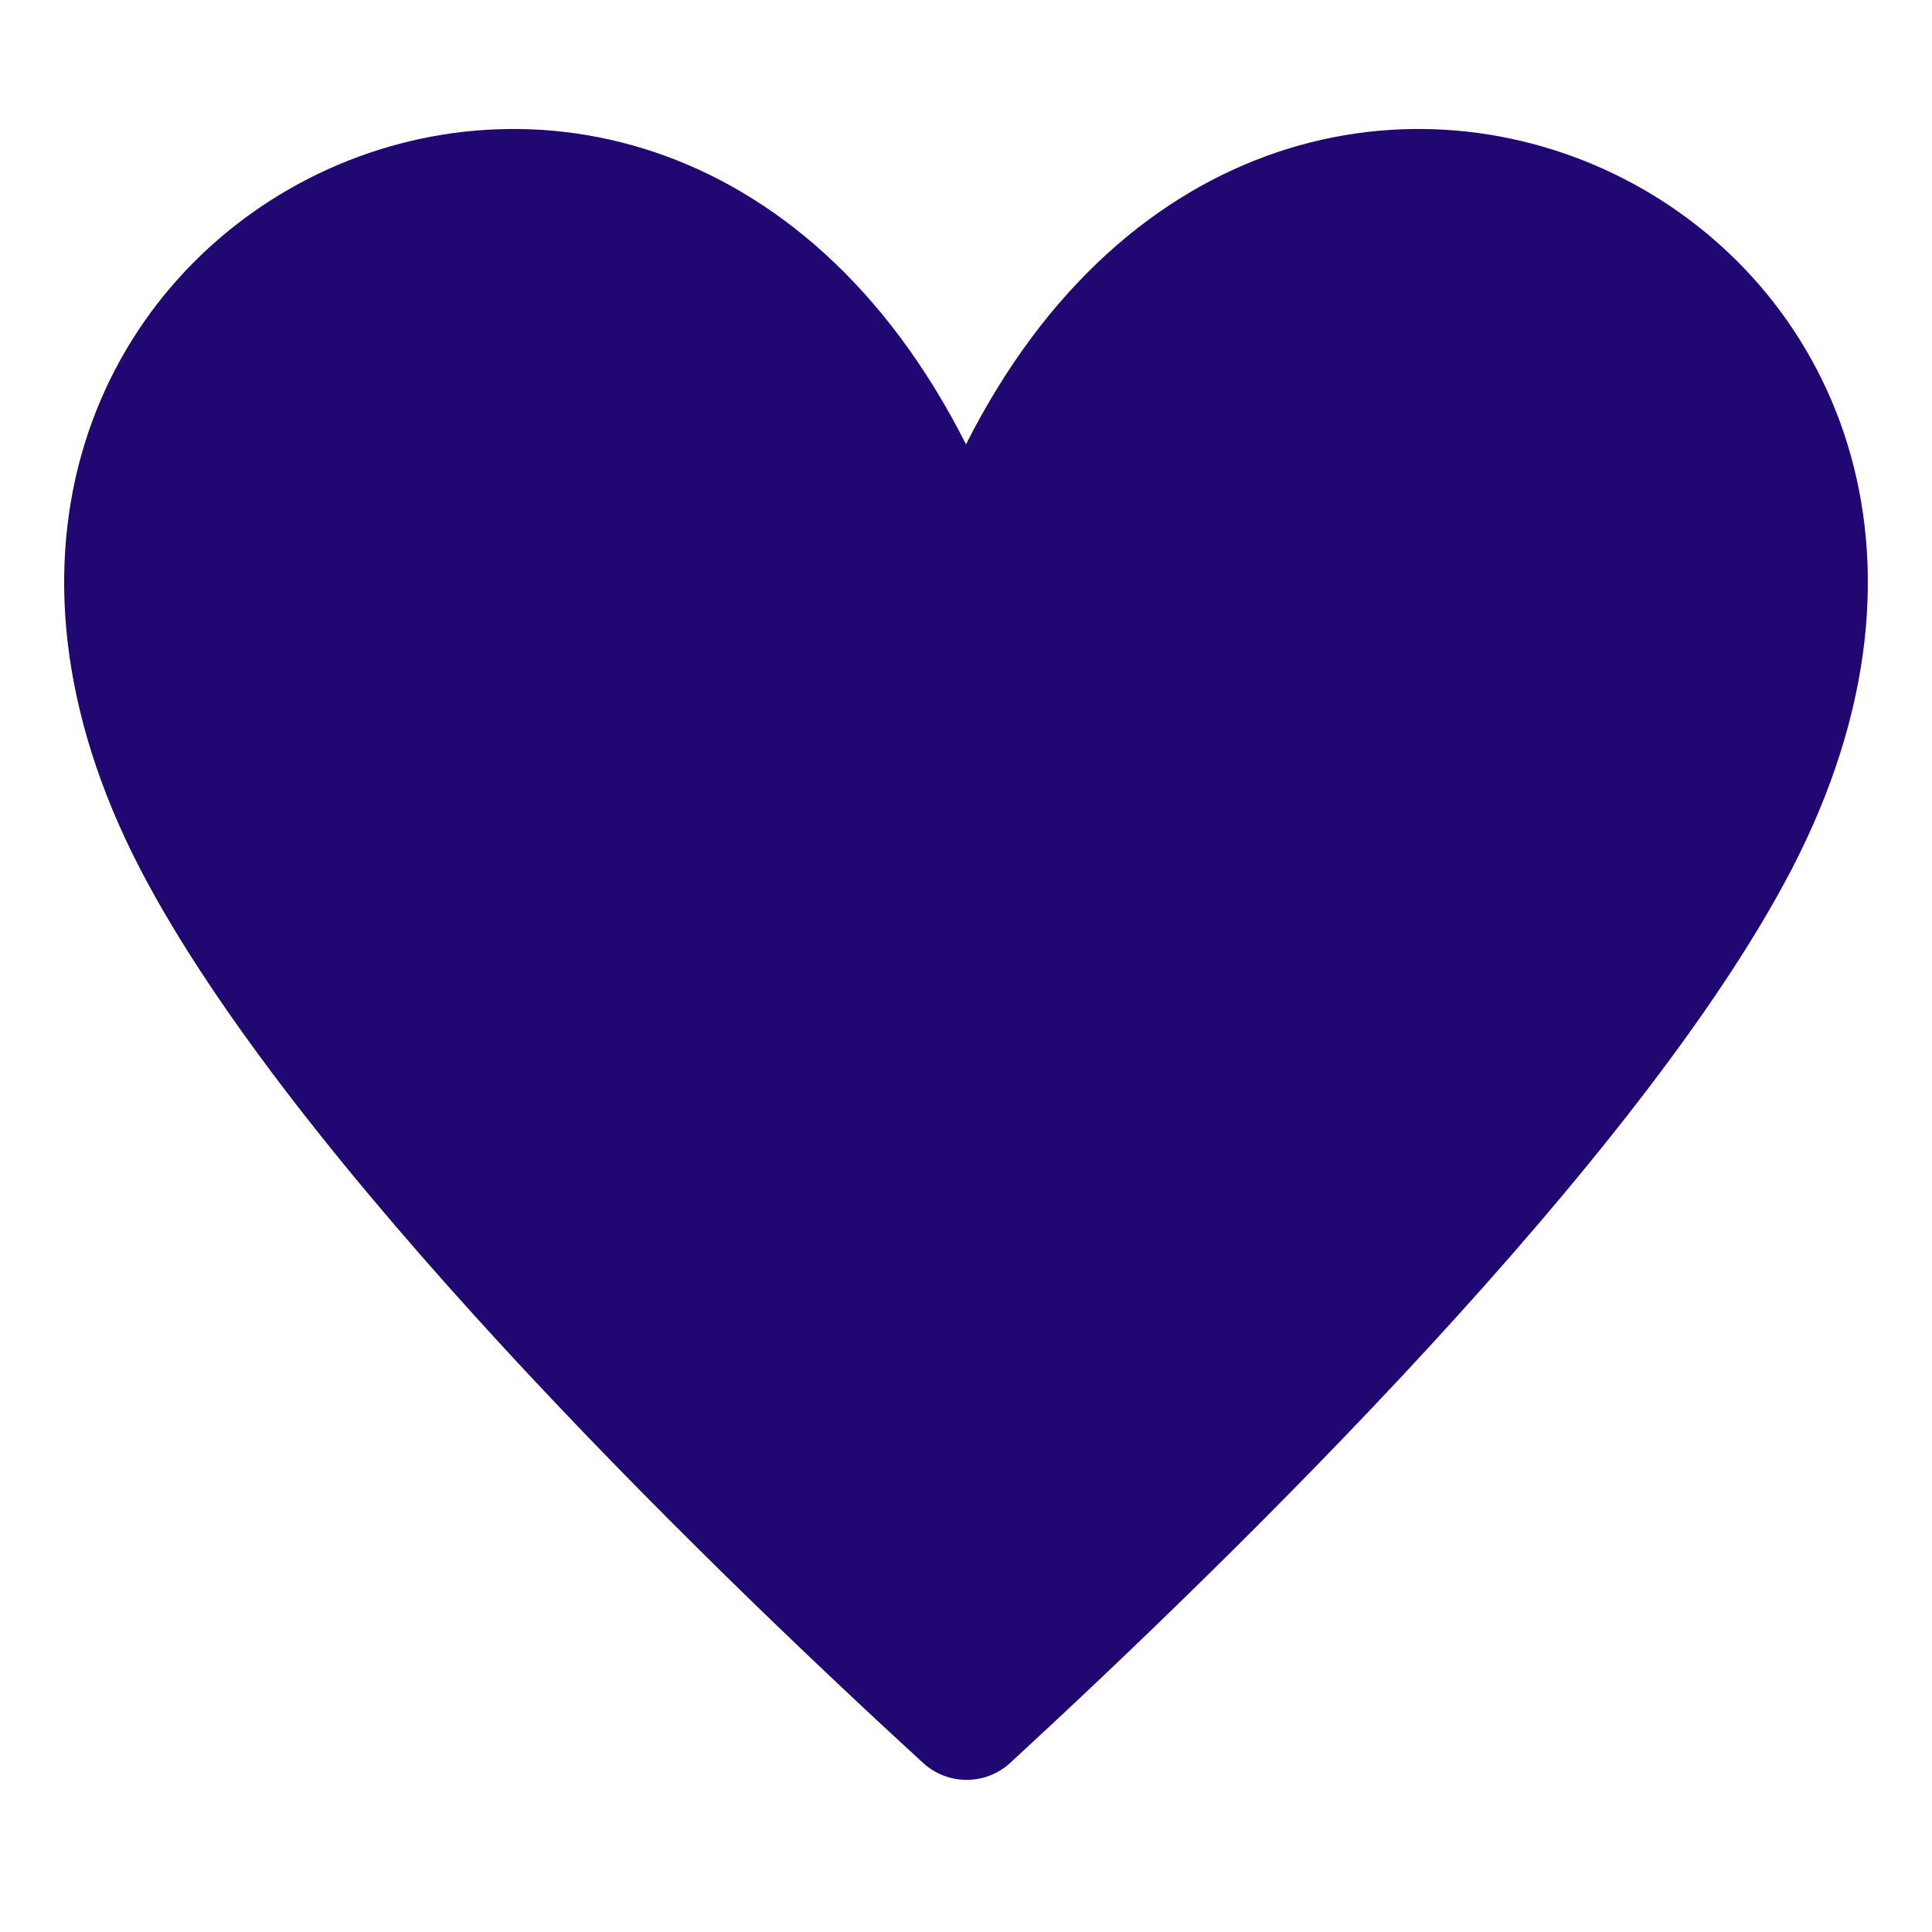
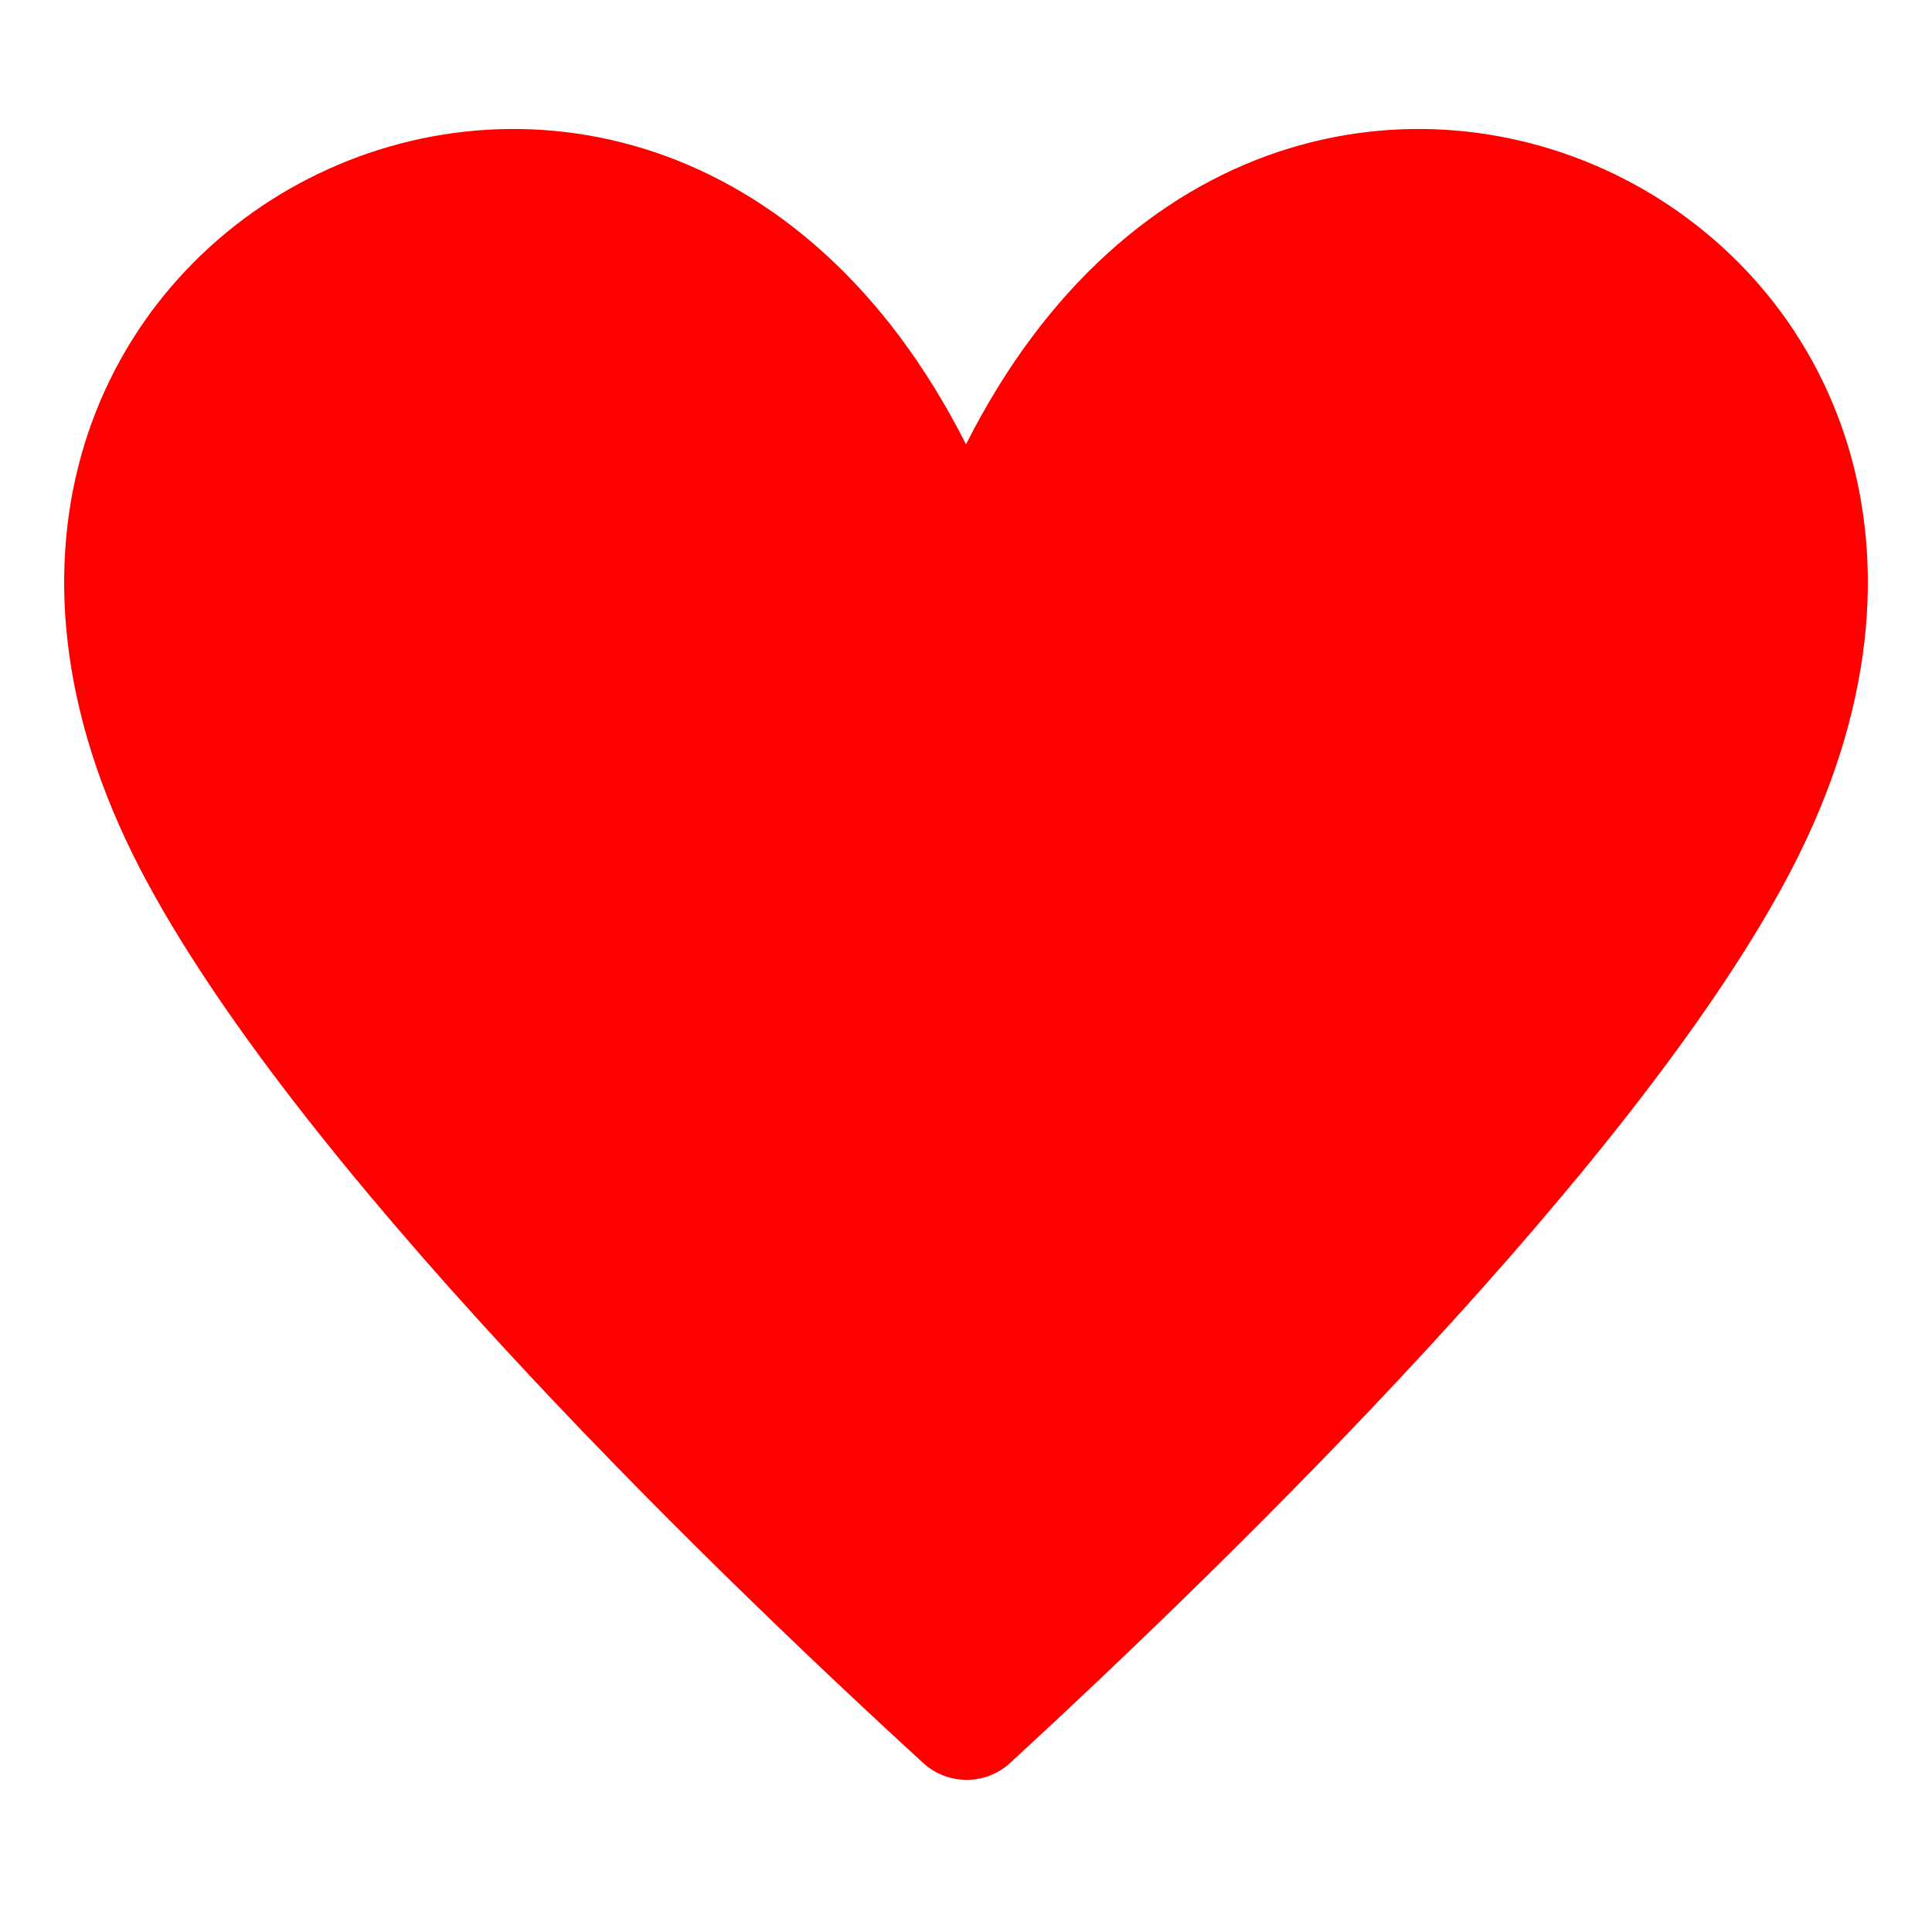
<svg xmlns="http://www.w3.org/2000/svg" width="15" height="15">
-   <path fill="#200772" d="M13.91 6.75c-1.17 2.25-4.3 5.31-6.07 6.94a.5.5 0 01-.67 0C5.39 12.06 2.26 9 1.09 6.75-1.48 1.8 5-1.5 7.5 3.45c2.5-4.95 8.98-1.65 6.41 3.3z" />
+   <path fill="red" d="M13.91 6.75c-1.17 2.25-4.3 5.31-6.07 6.94a.5.5 0 01-.67 0C5.39 12.06 2.26 9 1.09 6.75-1.48 1.8 5-1.5 7.5 3.45c2.5-4.95 8.98-1.65 6.41 3.3z" />
</svg>
